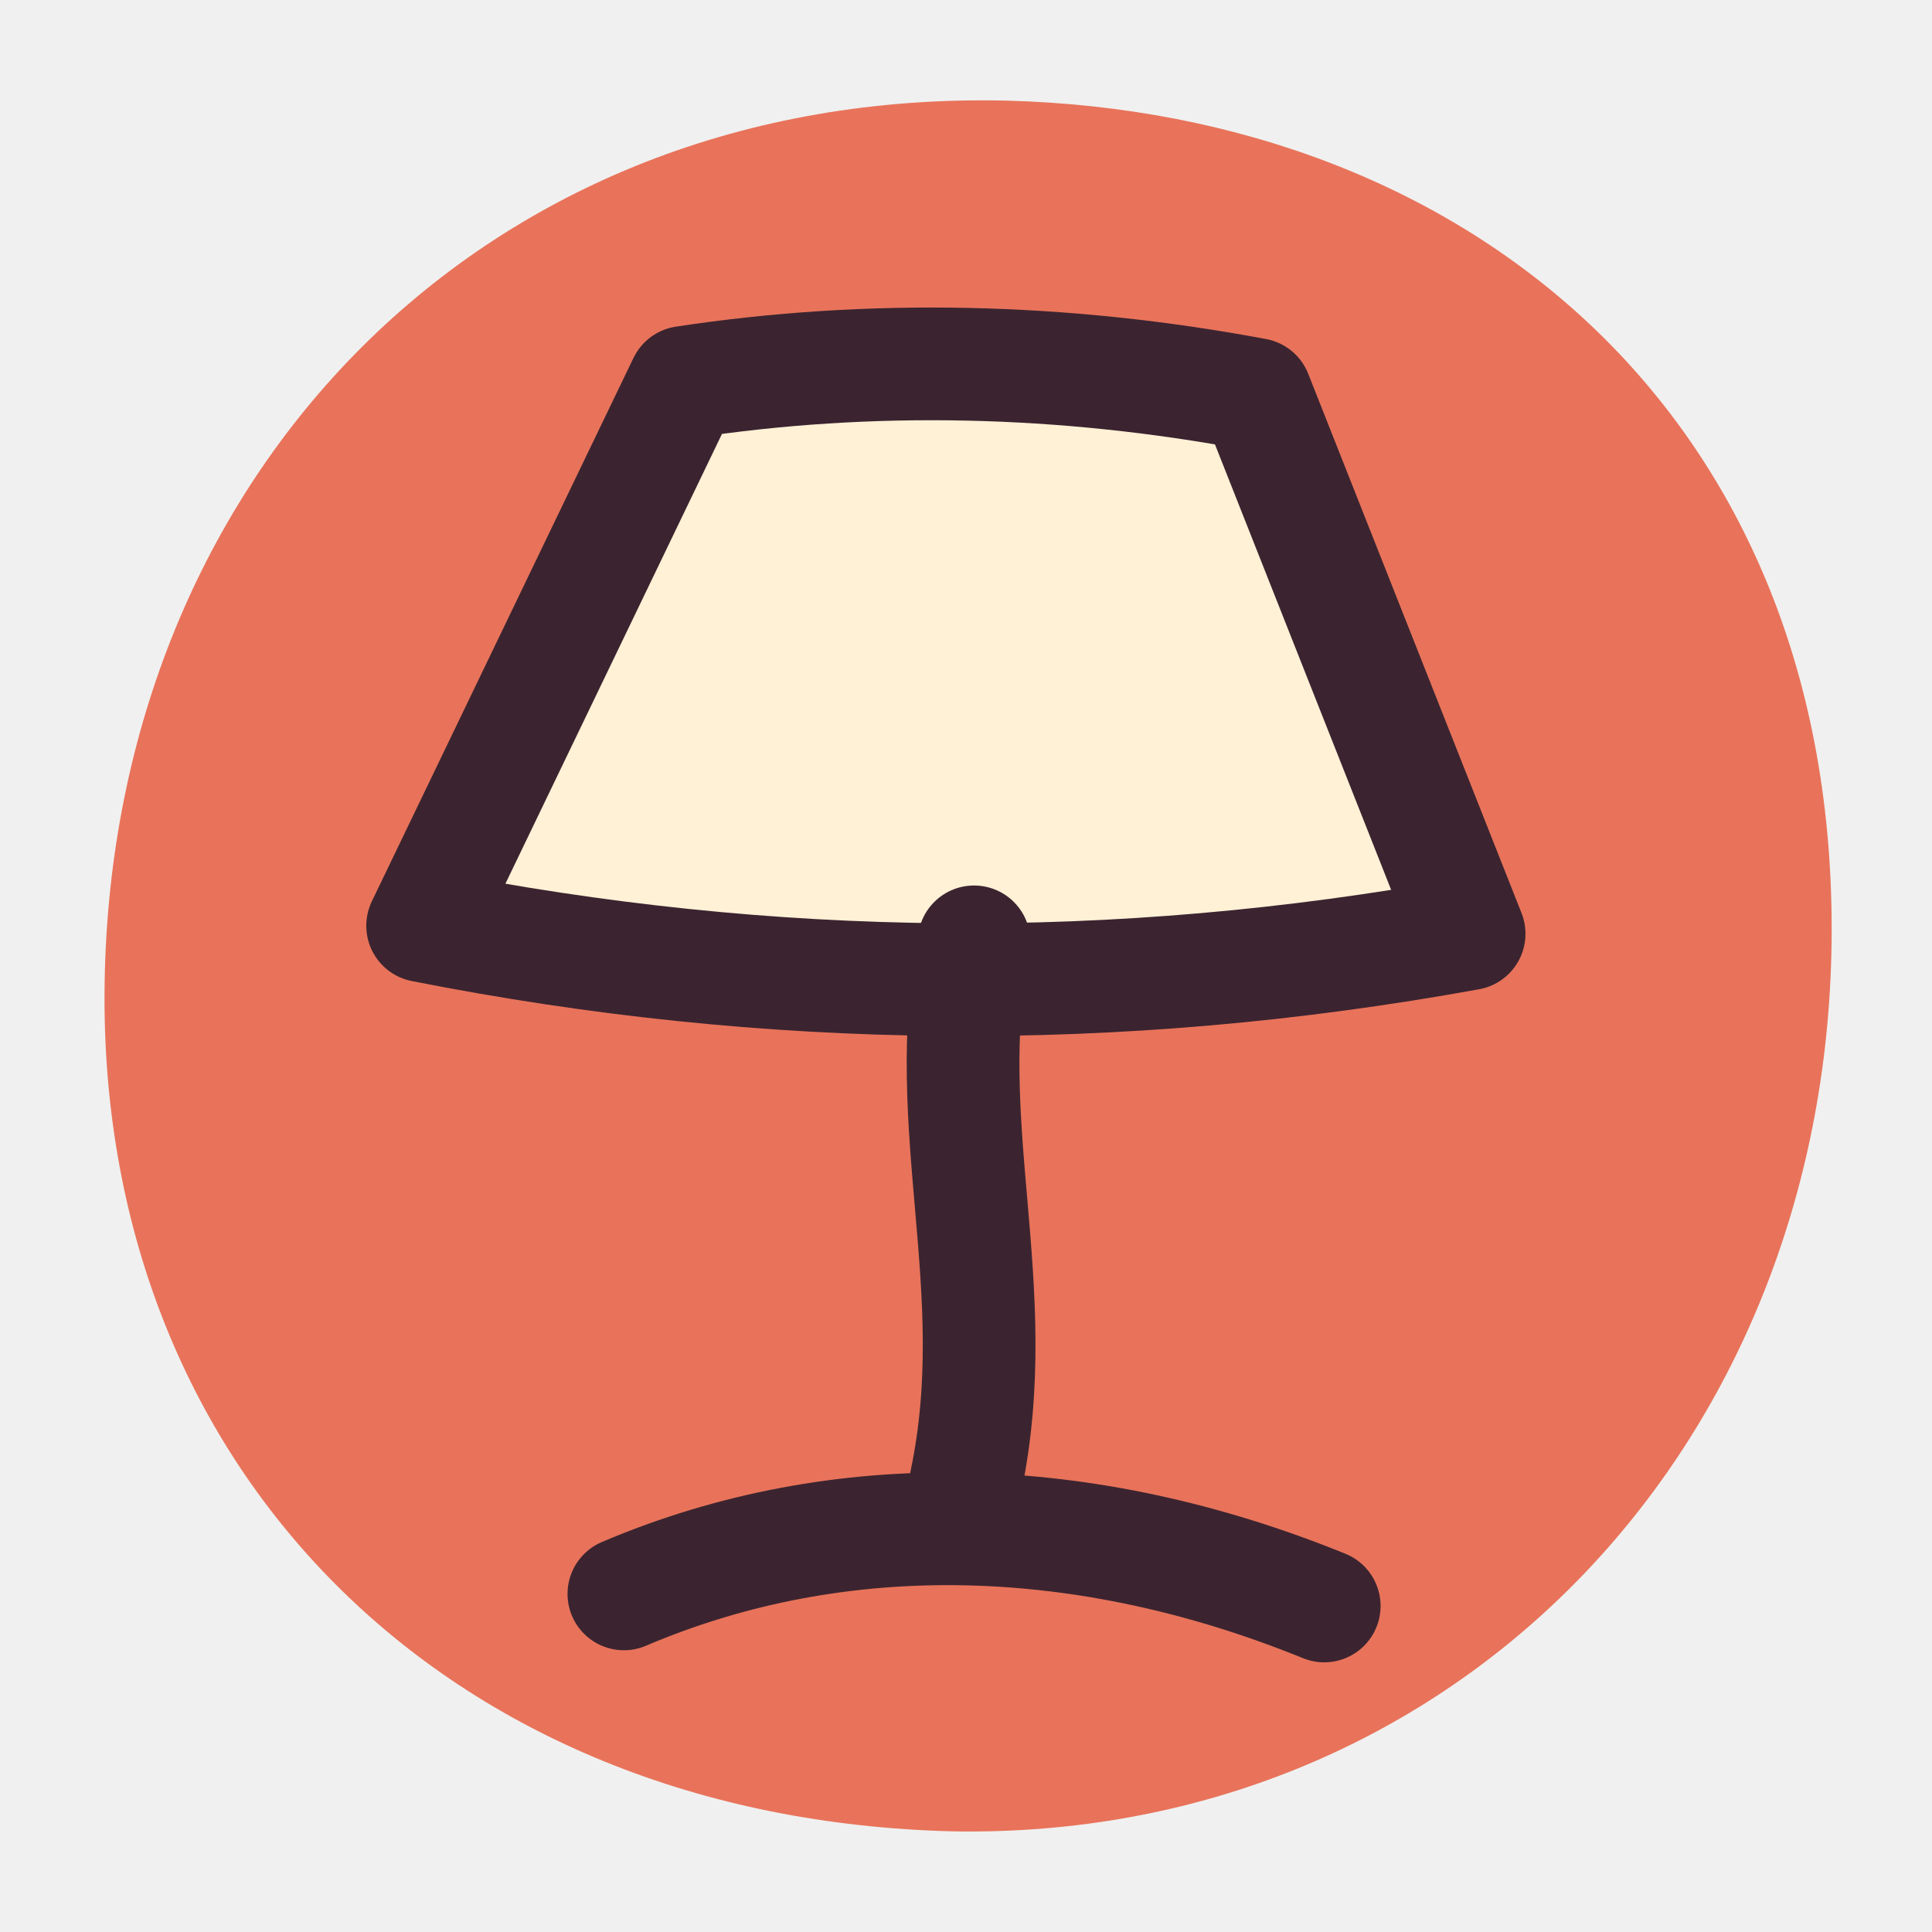
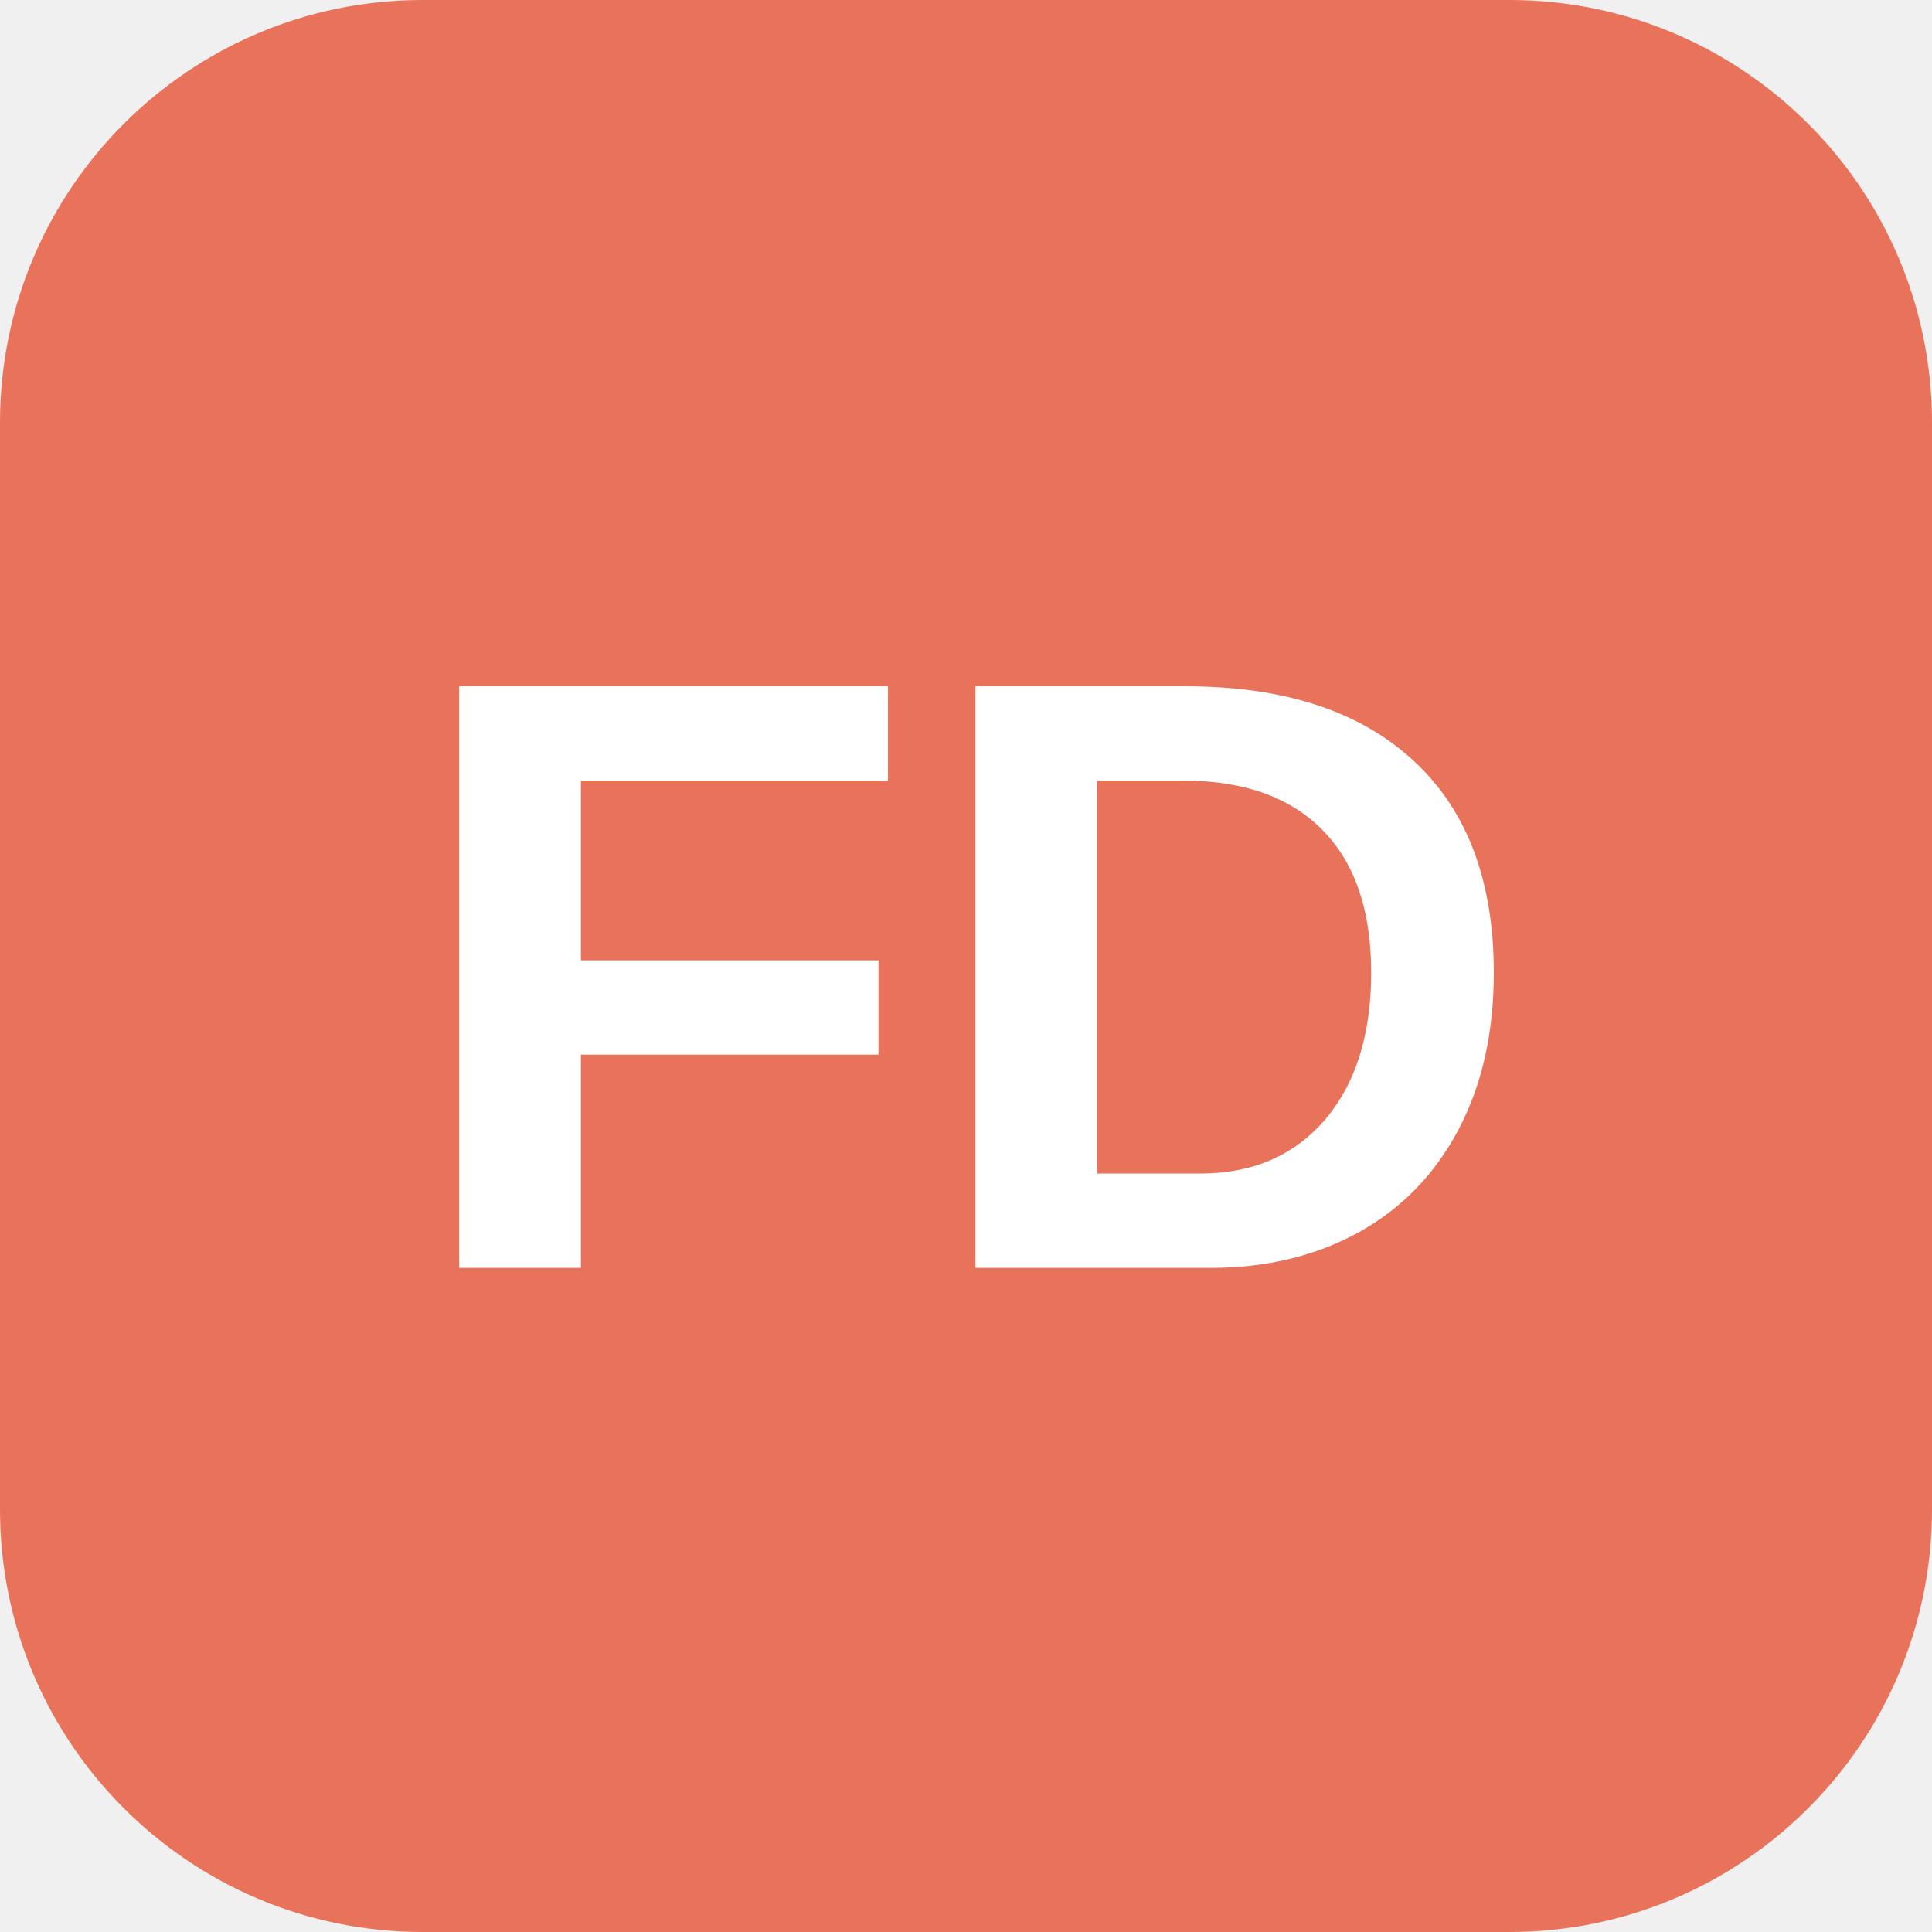
- <svg xmlns="http://www.w3.org/2000/svg" viewBox="0 0 48 48" width="48" height="48">
-   <path d="M25 2.5c11.6.3 20.8 8 20.5 21.2-.3 12.6-9.6 22-21.8 21.8C11 45.2 2.4 36.4 2.6 24.4 2.8 11.8 12 2.2 25 2.5Z" fill="#E8735A" />
-   <g fill="none" stroke="#3B2430" stroke-width="2.8" stroke-linecap="round" stroke-linejoin="round">
-     <path d="M17 9.5c4.6-.7 9.4-.6 14.2.3l5.3 13.4c-8.8 1.6-17.4 1.5-26-.2L17 9.5Z" fill="#FFF1D6" />
-     <path d="M24.2 23.4c-.9 4.6.8 8.6-.2 13.4" />
-     <path d="M15.5 39.6c5.4-2.3 11.5-2.1 17.4.3" />
-   </g>
+ <svg xmlns="http://www.w3.org/2000/svg" viewBox="0 0 64 64" width="64" height="64">
+   <rect width="64" height="64" rx="14" fill="#E8735A" />
+   <text x="32" y="42" text-anchor="middle" font-family="Arial, Helvetica, sans-serif" font-size="28" font-weight="700" fill="#ffffff">FD</text>
</svg>
